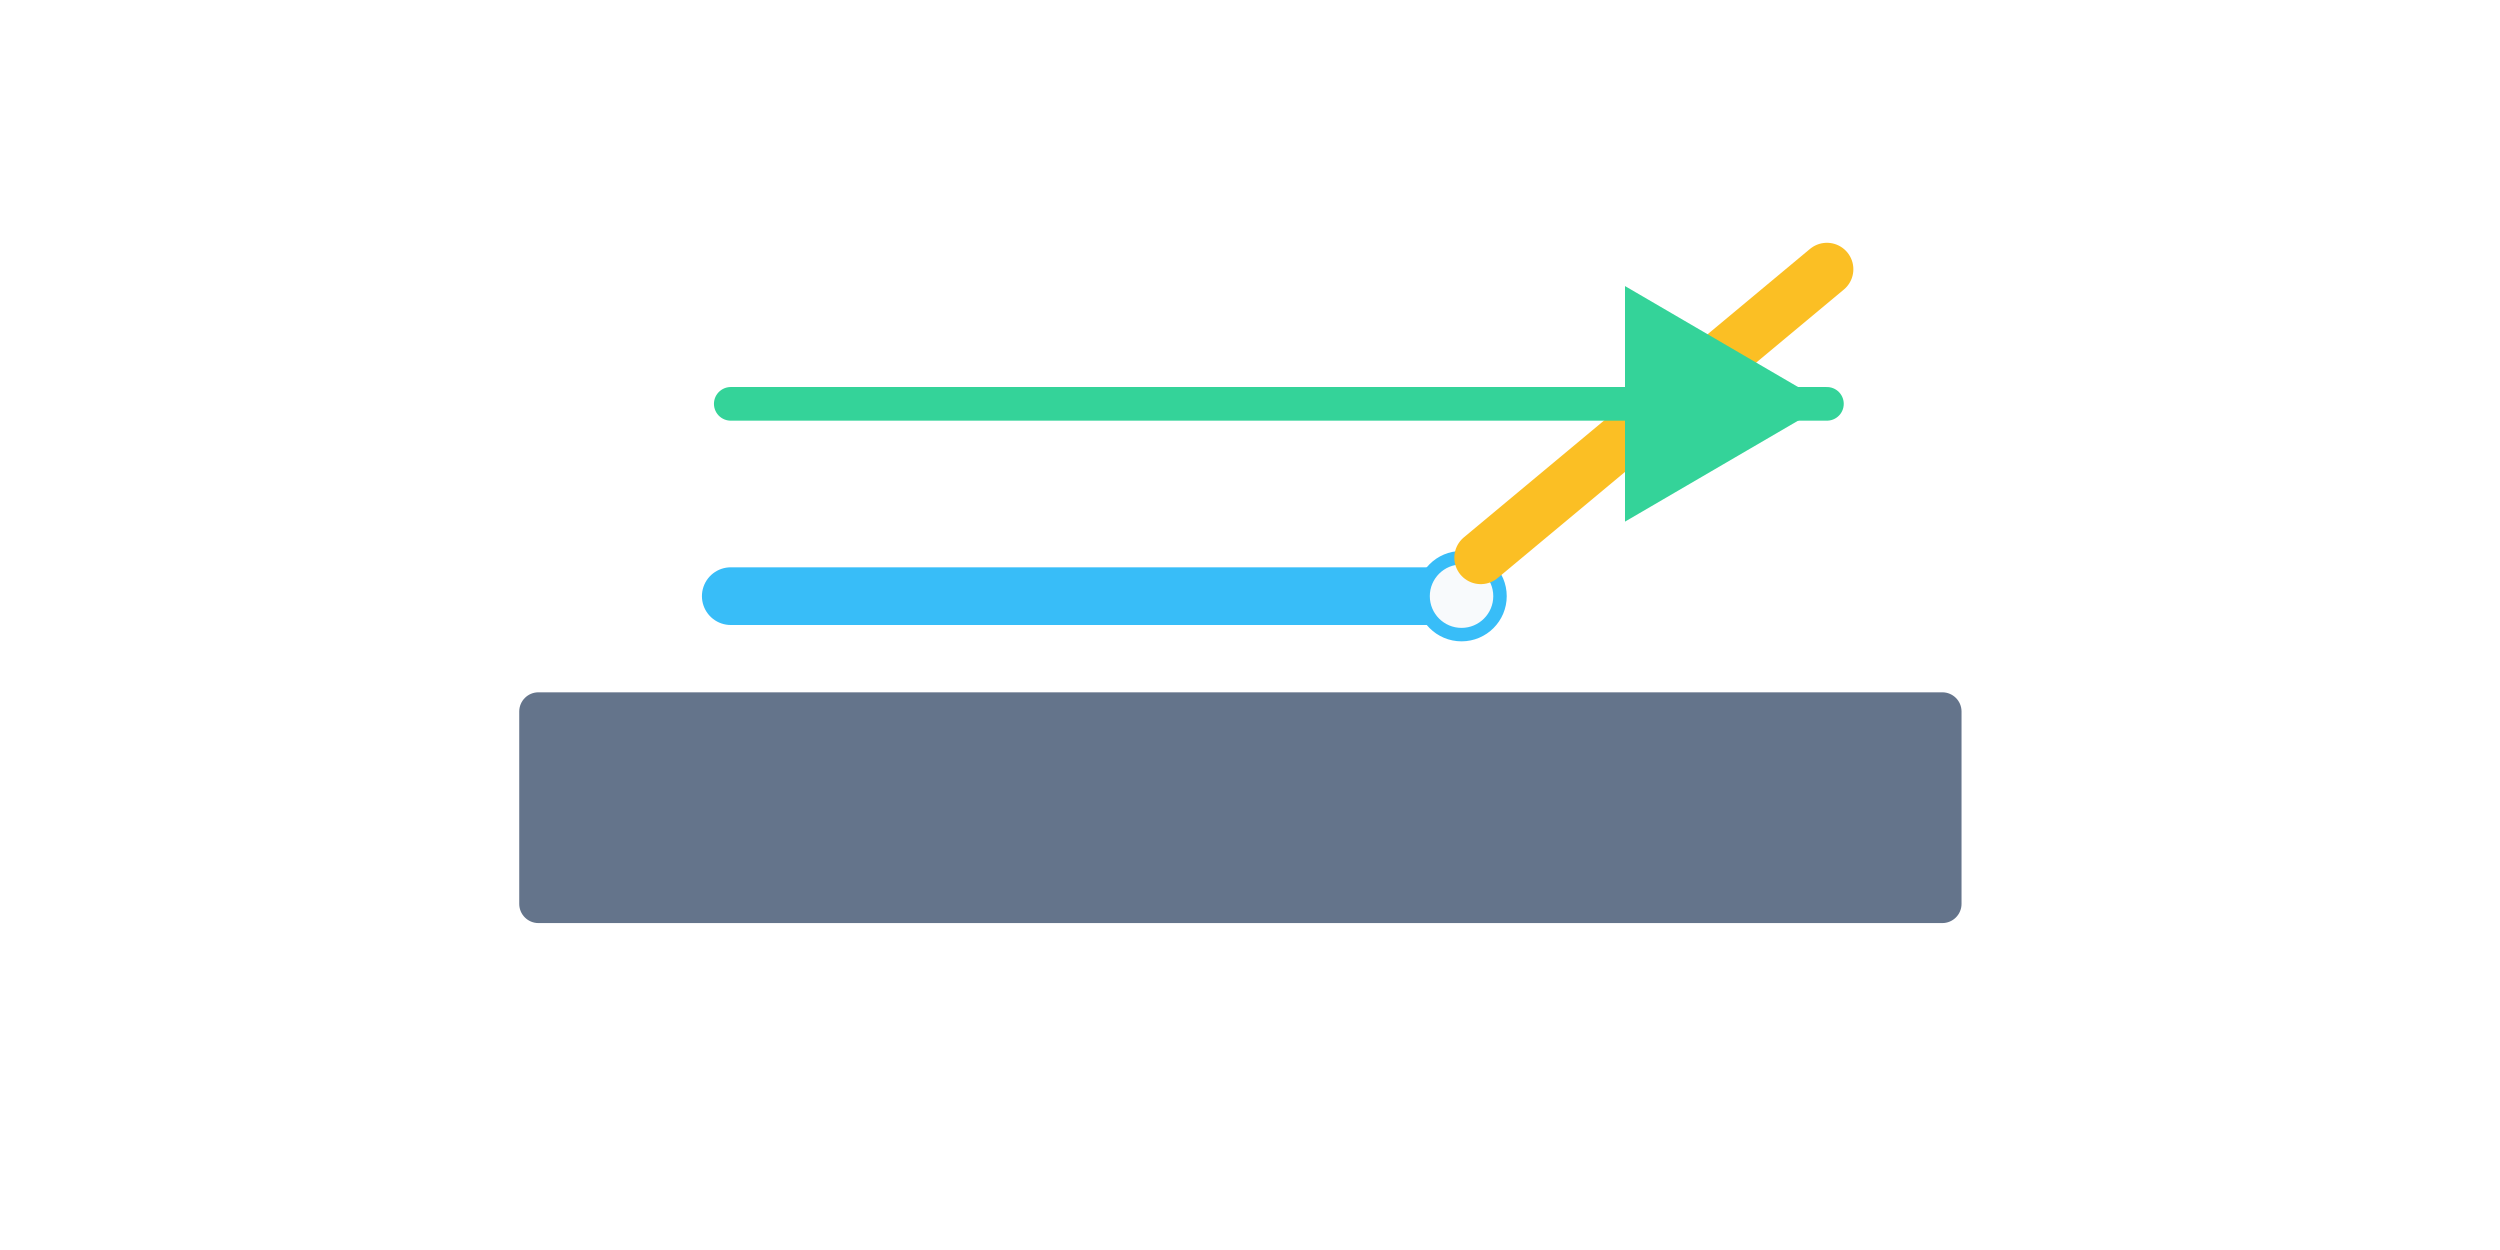
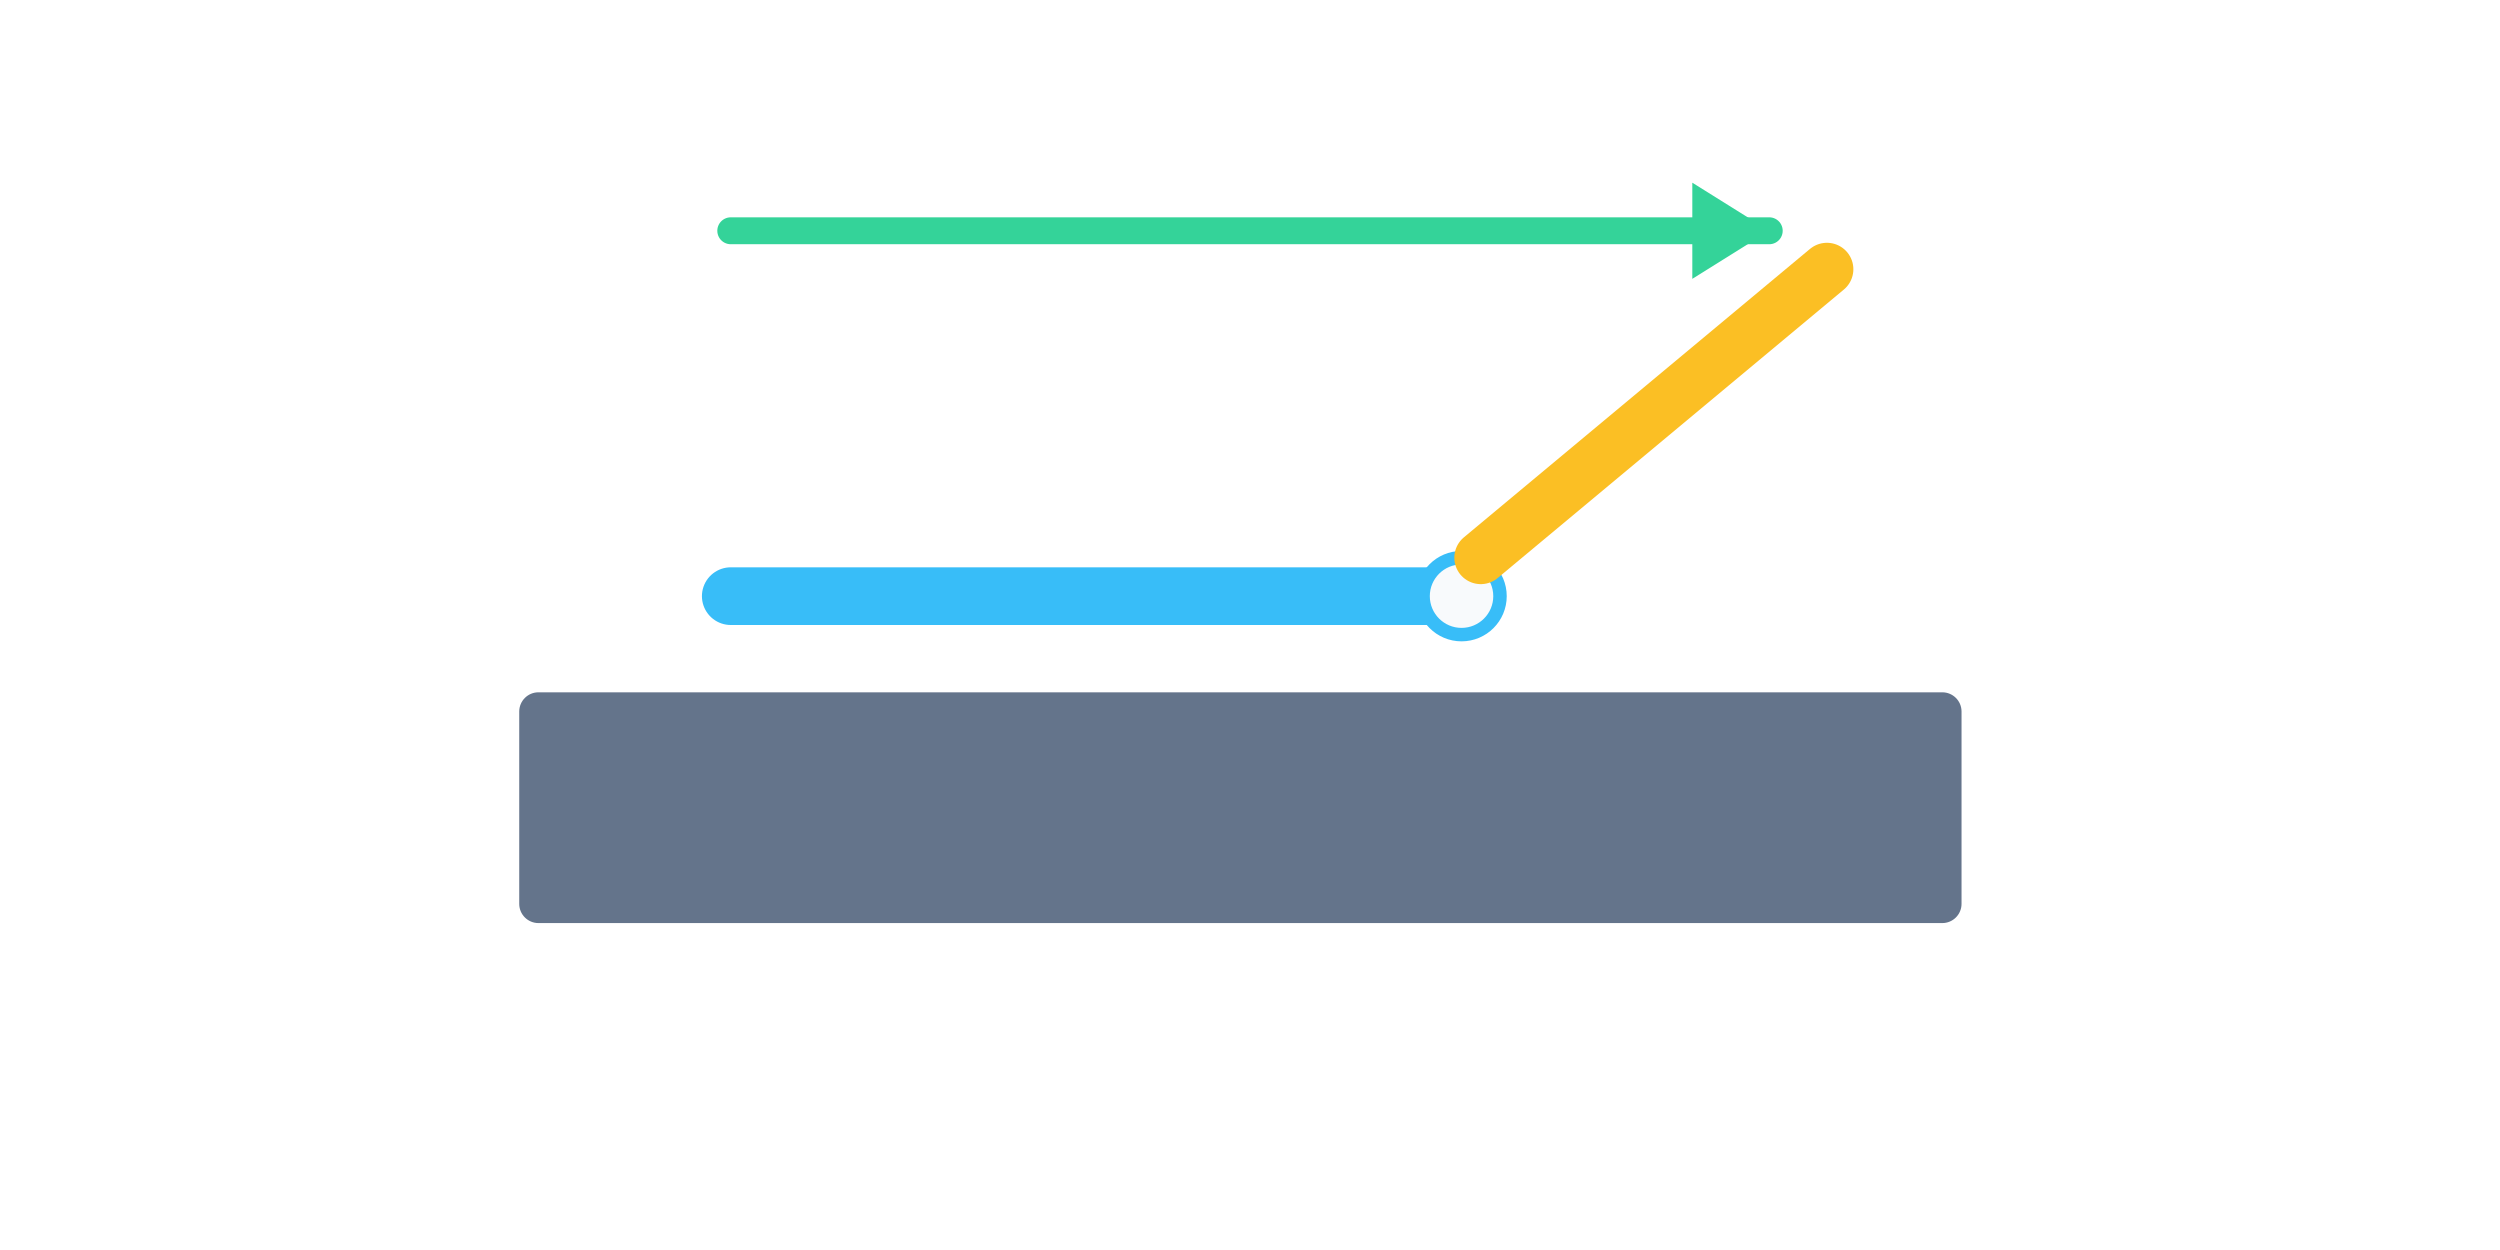
<svg xmlns="http://www.w3.org/2000/svg" viewBox="0 0 260 130">
-   <defs>
-     <marker id="arr" markerWidth="7" markerHeight="7" refX="6" refY="3.5" orient="auto" markerUnits="strokeWidth">
-       <path d="M0,0 L0,7 L6,3.5 z" fill="#34d399" />
-     </marker>
-   </defs>
-   <style>.metal{fill:#64748b}.metal-line{stroke:#64748b;stroke-width:6;stroke-linejoin:round;fill:none}.weld{stroke:#38bdf8;stroke-width:6;stroke-linecap:round;stroke-linejoin:round;fill:none}.weld-fill{fill:#38bdf8;stroke:#38bdf8;stroke-width:2;stroke-linejoin:round}.torch{stroke:#fbbf24;stroke-width:5.5;stroke-linecap:round;fill:none}.arc{fill:#f8fafc;stroke:#38bdf8;stroke-width:1.4}.arrow{stroke:#34d399;stroke-width:3.5;stroke-linecap:round;marker-end:url(#arr);fill:none}</style>
+   <style>.metal{fill:#64748b}.metal-line{stroke:#64748b;stroke-width:6;stroke-linejoin:round;fill:none}.weld{stroke:#38bdf8;stroke-width:6;stroke-linecap:round;stroke-linejoin:round;fill:none}.weld-fill{fill:#38bdf8;stroke:#38bdf8;stroke-width:2;stroke-linejoin:round}.torch{stroke:#fbbf24;stroke-width:5.5;stroke-linecap:round;fill:none}.arc{fill:#f8fafc;stroke:#38bdf8;stroke-width:1.4}.arrow{stroke:#34d399;stroke-width:2.8;stroke-linecap:round;fill:none}.arrow-head{fill:#34d399;stroke:none}</style>
  <rect x="54" y="72" width="150" height="24" rx="2" class="metal" />
  <line x1="76" y1="62" x2="150" y2="62" class="weld" />
  <circle cx="152" cy="62" r="4" class="arc" />
  <line x1="190" y1="28" x2="154" y2="58" class="torch" />
-   <line x1="76" y1="42" x2="190" y2="42" class="arrow" />
+   <line x1="76" y1="24" x2="184" y2="24" class="arrow" />
+   <path d="M184 24 L176 19 L176 29 Z" class="arrow-head" />
</svg>
